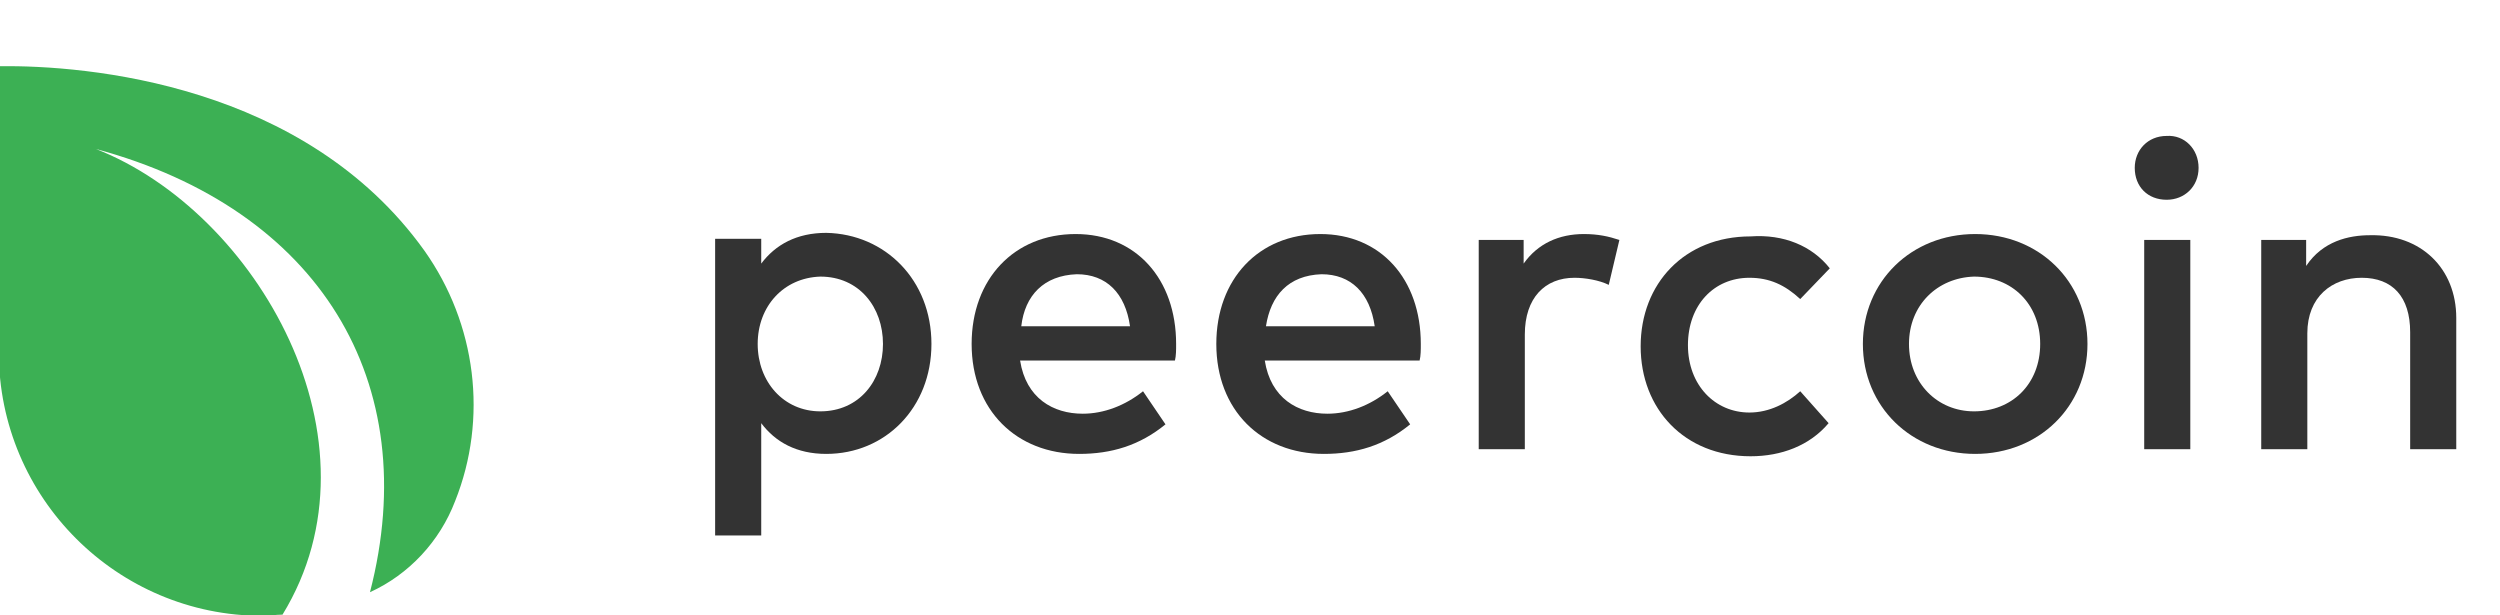
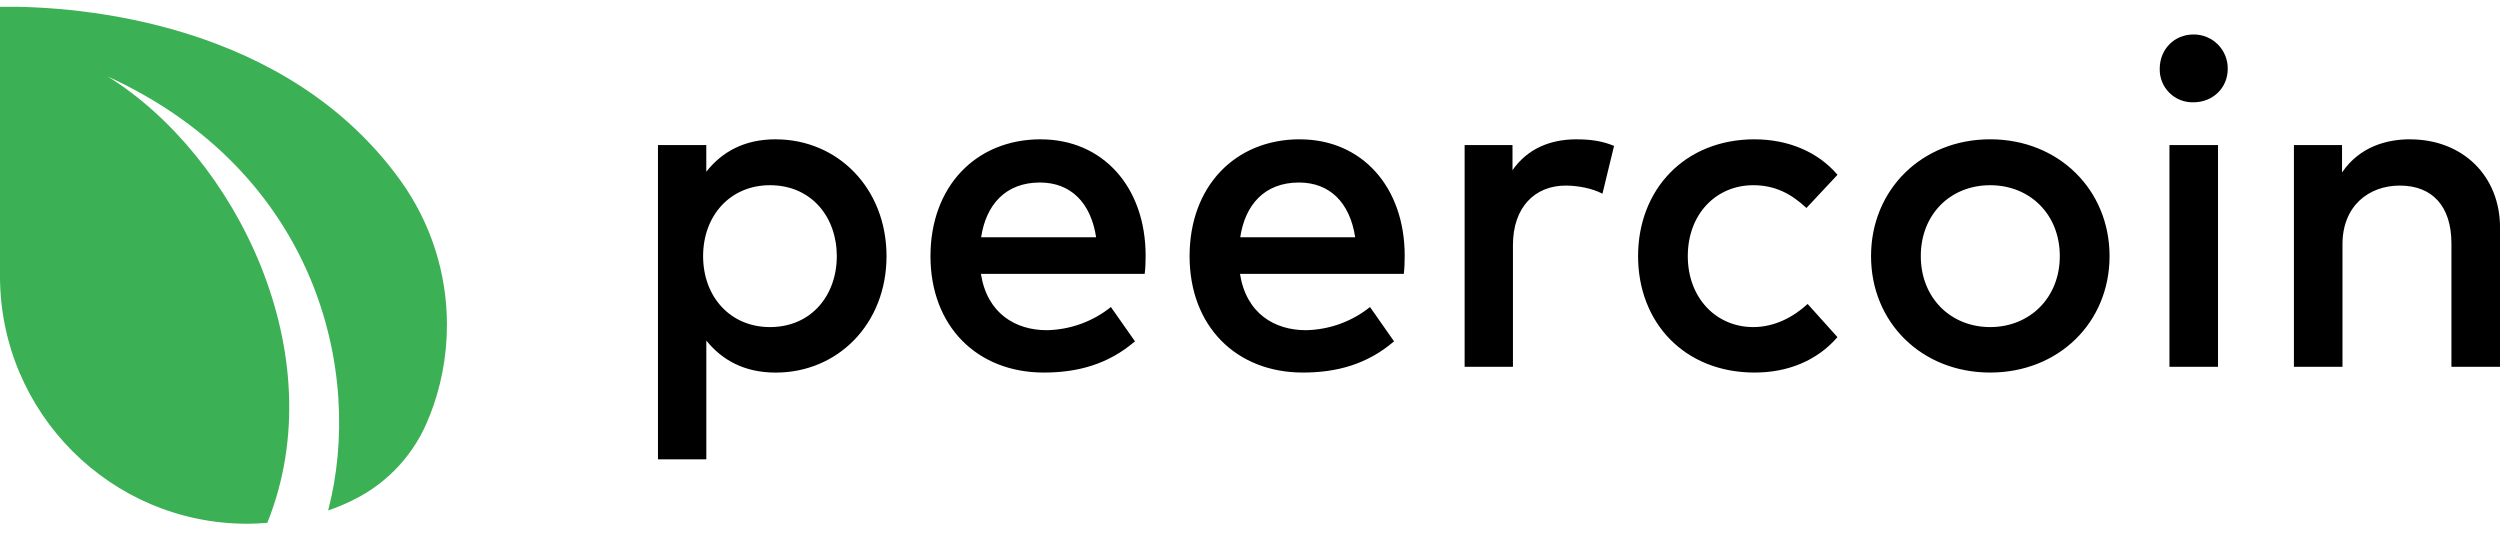
- <svg xmlns="http://www.w3.org/2000/svg" version="1.1" id="Camada_1" x="0px" y="0px" viewBox="0 0 211.5 52" style="enable-background:new 0 0 211.5 52;" xml:space="preserve">
-   <style type="text/css">
- 	.st0{fill:#3CB054;}
- 	.st1{enable-background:new;}
- 	.st2{fill:#333333;}
- </style>
-   <g transform="translate(-6832 -2761)">
-     <path class="st0" d="M6855.9,2813c-0.6,0-1.1,0.1-1.7,0.1c-12.3,0-22.3-10-22.3-22.3c0-0.1,0-0.2,0-0.3v-0.3l0,0v-23.6l0,0   c7.5-0.1,25.9,1.5,36,15.6c4.4,6.2,5.4,14.2,2.6,21.2l0,0c-1.3,3.4-3.9,6.2-7.2,7.7c4.6-17.8-4.3-32.4-23.2-37.5   C6853.7,2778.9,6864.9,2798.3,6855.9,2813z" />
-     <g class="st1">
-       <path class="st2" d="M6910.8,2790.1c0,5.4-3.9,9.3-8.9,9.3c-2.5,0-4.3-1-5.5-2.6v9.5h-3.9v-25.1h3.9v2.1c1.2-1.6,3-2.6,5.5-2.6    C6906.9,2780.8,6910.8,2784.7,6910.8,2790.1z M6896.1,2790.1c0,3.2,2.2,5.7,5.3,5.7c3.3,0,5.3-2.6,5.3-5.7c0-3.1-2-5.7-5.3-5.7    C6898.3,2784.5,6896.1,2786.9,6896.1,2790.1z" />
-       <path class="st2" d="M6931.5,2790.1c0,0.5,0,1-0.1,1.4h-13.1c0.5,3.2,2.8,4.5,5.3,4.5c1.8,0,3.6-0.7,5.1-1.9l1.9,2.8    c-2.2,1.8-4.6,2.5-7.3,2.5c-5.3,0-9.1-3.7-9.1-9.3c0-5.5,3.6-9.3,8.8-9.3C6928.1,2780.8,6931.5,2784.6,6931.5,2790.1z     M6918.4,2788.6h9.2c-0.4-2.8-2-4.4-4.5-4.4C6920.3,2784.3,6918.7,2786,6918.4,2788.6z" />
-       <path class="st2" d="M6952.2,2790.1c0,0.5,0,1-0.1,1.4h-13.1c0.5,3.2,2.8,4.5,5.3,4.5c1.8,0,3.6-0.7,5.1-1.9l1.9,2.8    c-2.2,1.8-4.6,2.5-7.3,2.5c-5.3,0-9.1-3.7-9.1-9.3c0-5.5,3.6-9.3,8.8-9.3C6948.8,2780.8,6952.2,2784.6,6952.2,2790.1z     M6939.1,2788.6h9.2c-0.4-2.8-2-4.4-4.5-4.4C6941,2784.3,6939.5,2786,6939.1,2788.6z" />
-       <path class="st2" d="M6969,2781.3l-0.9,3.8c-0.8-0.4-2-0.6-2.9-0.6c-2.5,0-4.2,1.7-4.2,4.8v9.7h-3.9v-17.7h3.8v2    c1.2-1.7,3-2.5,5.1-2.5C6967.2,2780.8,6968.1,2781,6969,2781.3z" />
-       <path class="st2" d="M6986.8,2783.7l-2.5,2.6c-1.3-1.2-2.6-1.8-4.3-1.8c-3,0-5.2,2.3-5.2,5.7s2.3,5.7,5.2,5.7    c1.7,0,3.2-0.8,4.3-1.8l2.4,2.7c-1.6,1.9-4,2.8-6.6,2.8c-5.6,0-9.3-4-9.3-9.3s3.7-9.3,9.3-9.3    C6982.9,2780.8,6985.3,2781.8,6986.8,2783.7z" />
-       <path class="st2" d="M7008.6,2790.1c0,5.3-4.1,9.3-9.5,9.3s-9.5-4-9.5-9.3s4.1-9.3,9.5-9.3S7008.6,2784.8,7008.6,2790.1z     M6993.5,2790.1c0,3.3,2.4,5.7,5.5,5.7c3.2,0,5.6-2.3,5.6-5.7s-2.4-5.7-5.6-5.7C6995.9,2784.5,6993.5,2786.8,6993.5,2790.1z" />
-       <path class="st2" d="M7018,2775.2c0,1.6-1.2,2.7-2.7,2.7c-1.6,0-2.7-1.1-2.7-2.7c0-1.5,1.1-2.7,2.7-2.7    C7016.8,2772.4,7018,2773.6,7018,2775.2z M7013.4,2799v-17.7h3.9v17.7H7013.4z" />
-       <path class="st2" d="M7039.8,2787.9v11.1h-3.9v-9.9c0-3-1.5-4.6-4.1-4.6c-2.5,0-4.6,1.6-4.6,4.7v9.8h-3.9v-17.7h3.8v2.2    c1.4-2.1,3.6-2.6,5.4-2.6C7036.8,2780.8,7039.8,2783.7,7039.8,2787.9z" />
-     </g>
-   </g>
+ <svg xmlns="http://www.w3.org/2000/svg" viewBox="0 0 612 130.4">
+   <path d="M65.44 127.99c-2.12.18-3.8.22-4.82.22C27.16 128.28 0 101.04 0 67.59V1.66c20.3-.31 70.4 4.11 98.04 42.54a60.33 60.33 0 0 1 11.37 35.34c0 7.9-1.52 15.46-4.28 22.4l-.02-.02a37.64 37.64 0 0 1-18.78 20.54c-1.98.99-4 1.81-6 2.5 8.82-33.79-2.71-82.72-53.96-106.24 31.13 19.3 55.71 67.87 39.07 109.27z" fill="#3cb054" />
+   <path d="M189.9 34.1c-7.76 0-13.2 3.12-17 7.94v-6.52h-11.83v76.92h11.84V83.37c3.8 4.72 9.23 7.84 16.99 7.84 15.17 0 27.12-11.9 27.12-28.5 0-16.62-11.95-28.6-27.12-28.6zm-1.42 11.24c10.2 0 16.37 7.83 16.37 17.36 0 9.54-6.18 17.37-16.37 17.37-9.74 0-16.36-7.46-16.36-17.37 0-9.9 6.62-17.36 16.36-17.36zM254.8 34.1c-15.98 0-27.02 11.62-27.02 28.6 0 17.18 11.44 28.5 27.75 28.5 8.21 0 15.69-1.97 22.31-7.64l-5.89-8.4a25.87 25.87 0 0 1-15.68 5.67c-7.65 0-14.61-4.06-16.14-13.78h40.09c.17-1.32.23-2.93.23-4.44 0-16.9-10.54-28.5-25.66-28.5zm-.23 10.58c7.53 0 12.46 4.9 13.76 13.4h-28.15c1.2-7.93 5.95-13.4 14.39-13.4zM318.22 34.1c-15.97 0-27.01 11.62-27.01 28.6 0 17.18 11.43 28.5 27.74 28.5 8.21 0 15.69-1.97 22.31-7.64l-5.88-8.4a25.87 25.87 0 0 1-15.7 5.67c-7.64 0-14.6-4.06-16.13-13.78h40.1c.16-1.32.22-2.93.22-4.44 0-16.9-10.53-28.5-25.65-28.5zm-.23 10.58c7.53 0 12.46 4.9 13.76 13.4h-28.14c1.19-7.93 5.94-13.4 14.38-13.4zM386 34.1c-6.63 0-12.12 2.37-15.74 7.56v-6.14h-11.72V89.8h11.83V59.97c0-9.25 5.38-14.54 12.91-14.54 2.9 0 6.51.66 9 1.99l2.84-11.7c-2.72-1.14-5.5-1.61-9.12-1.61zM429.55 34.1C412.33 34.1 401 46.48 401 62.7c0 16.24 11.32 28.5 28.54 28.5 8.15 0 15.29-2.92 20.27-8.67l-7.3-8.12c-3.46 3.2-8.1 5.66-13.31 5.66-9.12 0-16.03-7.17-16.03-17.37 0-10.28 6.91-17.36 16.03-17.36 5.2 0 9.17 1.98 13.02 5.57l7.6-8.12c-4.82-5.66-12.13-8.68-20.28-8.68zM487.2 34.1c-16.77 0-29.17 12.37-29.17 28.6 0 16.24 12.4 28.5 29.16 28.5s29.23-12.26 29.23-28.5c0-16.23-12.46-28.6-29.23-28.6zm0 11.24c9.68 0 17.04 7.08 17.04 17.36 0 10.2-7.36 17.37-17.05 17.37-9.68 0-16.98-7.17-16.98-17.37 0-10.28 7.3-17.36 16.98-17.36zM542.97 89.8V35.51h-11.89V89.8h11.9zm-6-81.36c-4.76 0-8.27 3.68-8.27 8.4a8.01 8.01 0 0 0 8.27 8.2c4.7 0 8.38-3.48 8.38-8.2a8.3 8.3 0 0 0-8.38-8.4zM589.97 34.1c-5.54 0-12.28 1.7-16.64 8.12v-6.7h-11.78V89.8h11.89V59.78c0-9.34 6.4-14.35 14.04-14.35 7.99 0 12.63 5.1 12.63 14.16v30.2h11.9V55.72c0-12.64-9.12-21.61-22.04-21.61z" />
</svg>
